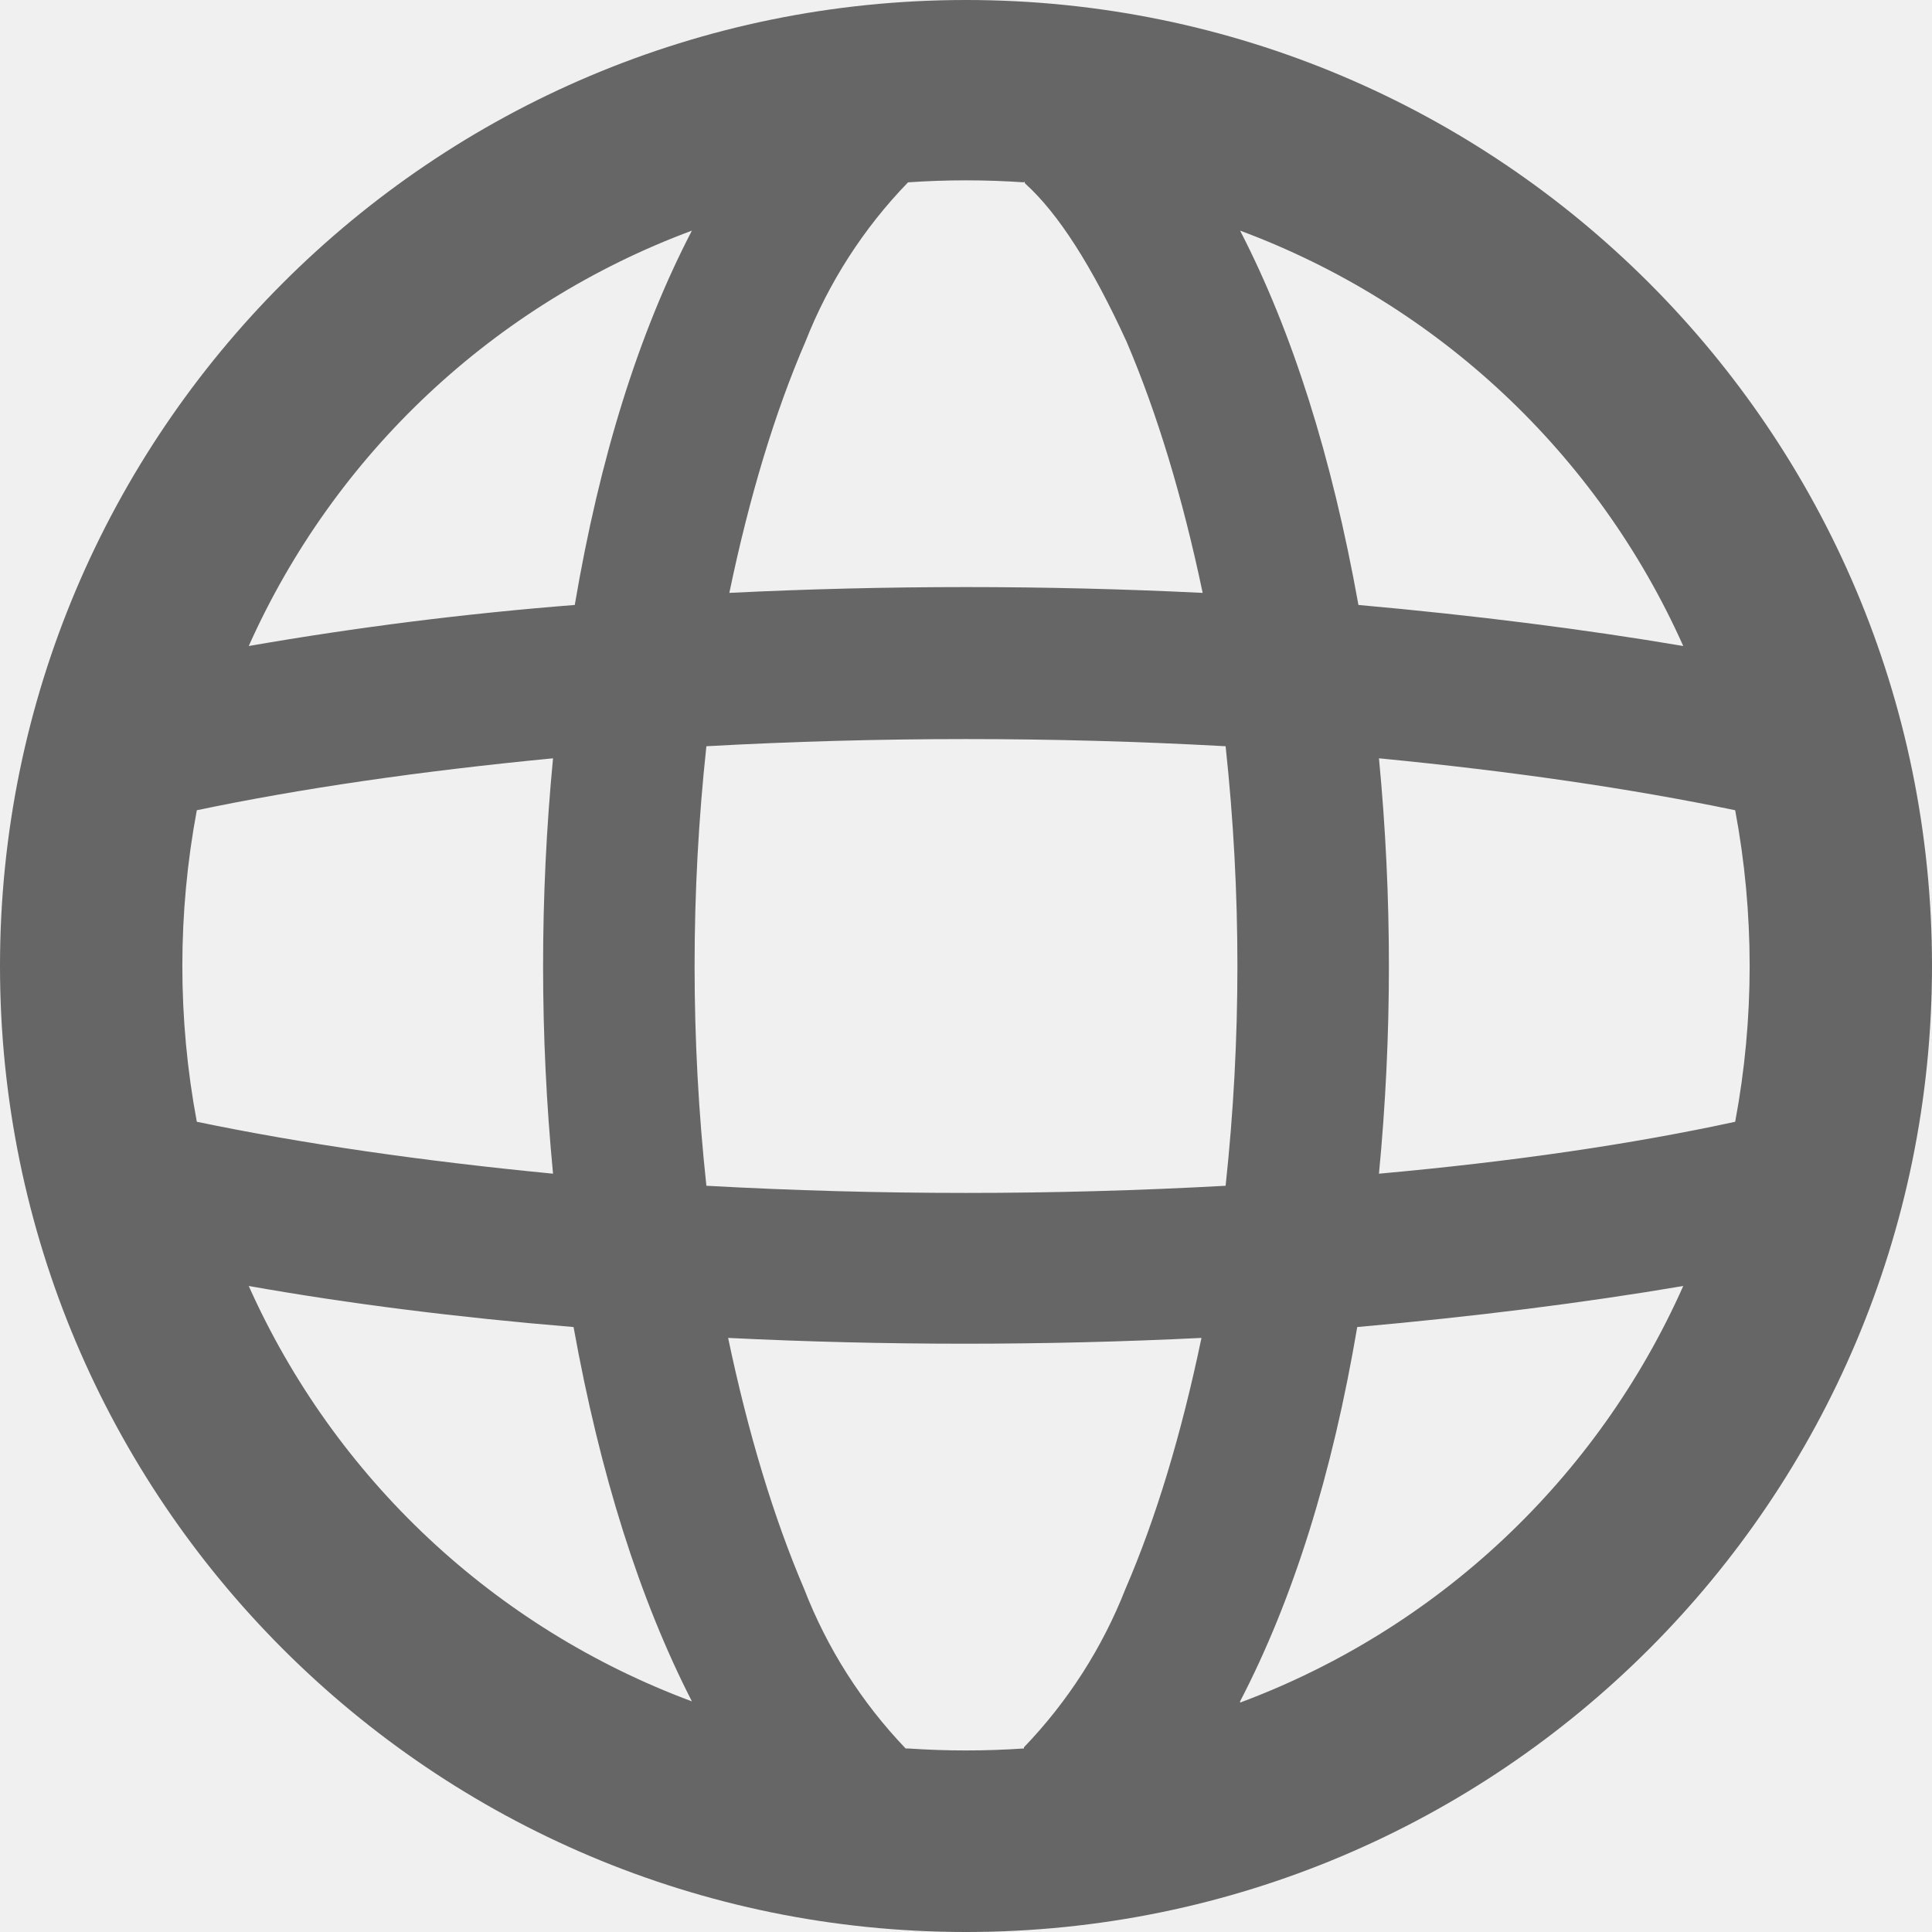
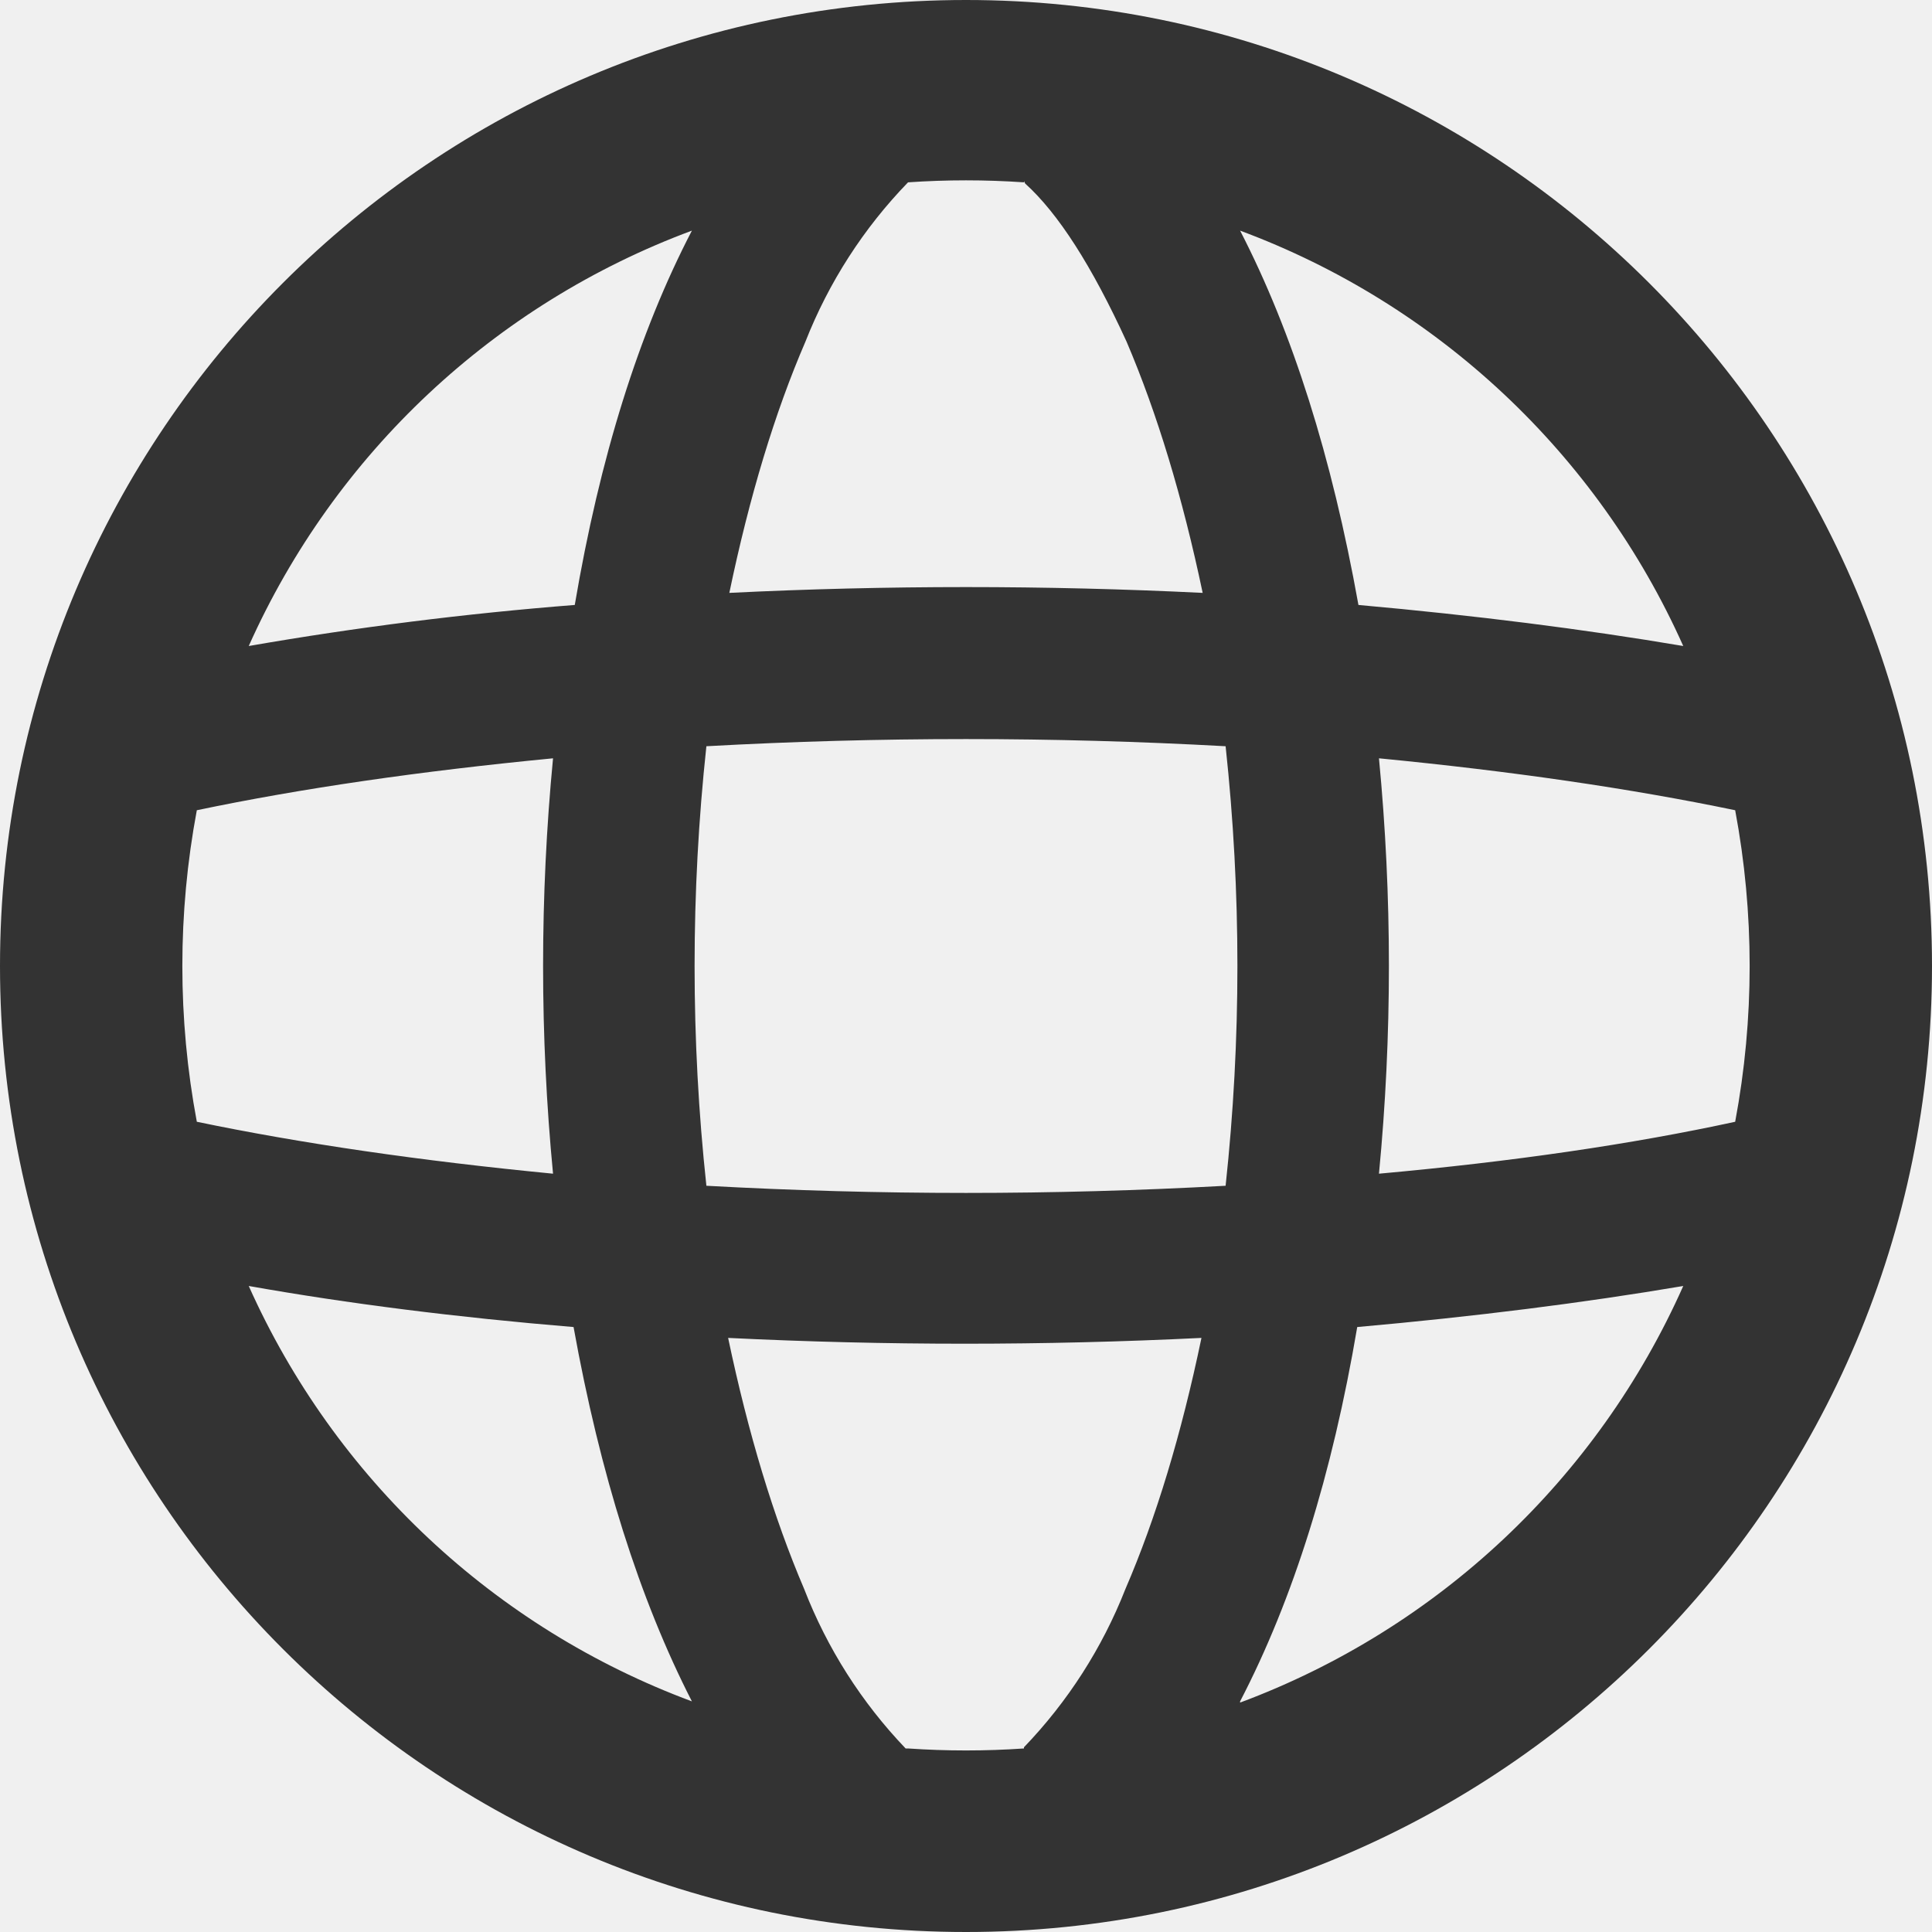
<svg xmlns="http://www.w3.org/2000/svg" fill="none" viewBox="0 0 16 16">
  <g clip-path="url(#a)">
-     <path fill-rule="evenodd" clip-rule="evenodd" d="M10.27 14.1a6.5 6.5 0 0 0 3.67-3.45q-1.24.21-2.7.34-.31 1.83-.97 3.1M8 16A8 8 0 1 0 8 0a8 8 0 0 0 0 16m.48-1.52a7 7 0 0 1-.96 0H7.5a4 4 0 0 1-.84-1.32q-.38-.89-.63-2.08a40 40 0 0 0 3.92 0q-.25 1.2-.63 2.08a4 4 0 0 1-.84 1.31zm2.94-4.76q1.66-.15 2.95-.43a7 7 0 0 0 0-2.58q-1.3-.27-2.95-.43a18 18 0 0 1 0 3.44m-1.27-3.54a17 17 0 0 1 0 3.64 39 39 0 0 1-4.3 0 17 17 0 0 1 0-3.64 39 39 0 0 1 4.3 0m1.1-1.17q1.45.13 2.69.34a6.5 6.5 0 0 0-3.67-3.44q.65 1.26.98 3.1M8.48 1.5l.01.02q.41.37.84 1.31.38.89.63 2.08a40 40 0 0 0-3.92 0q.25-1.2.63-2.08a4 4 0 0 1 .85-1.32 7 7 0 0 1 .96 0m-2.75.4a6.5 6.5 0 0 0-3.67 3.44 29 29 0 0 1 2.7-.34q.31-1.83.97-3.1M4.58 6.28q-1.66.16-2.95.43a7 7 0 0 0 0 2.58q1.3.27 2.95.43a18 18 0 0 1 0-3.44m.17 4.71q-1.45-.12-2.69-.34a6.5 6.5 0 0 0 3.67 3.44q-.65-1.27-.98-3.1" fill="#666" />
+     <path fill-rule="evenodd" clip-rule="evenodd" d="M10.27 14.1a6.5 6.5 0 0 0 3.67-3.45q-1.24.21-2.7.34-.31 1.83-.97 3.1M8 16A8 8 0 1 0 8 0a8 8 0 0 0 0 16m.48-1.52a7 7 0 0 1-.96 0H7.5a4 4 0 0 1-.84-1.32q-.38-.89-.63-2.08a40 40 0 0 0 3.92 0q-.25 1.2-.63 2.08a4 4 0 0 1-.84 1.31zm2.94-4.76q1.66-.15 2.95-.43a7 7 0 0 0 0-2.58q-1.3-.27-2.95-.43a18 18 0 0 1 0 3.44m-1.27-3.54a17 17 0 0 1 0 3.64 39 39 0 0 1-4.3 0 17 17 0 0 1 0-3.64 39 39 0 0 1 4.3 0m1.1-1.17q1.45.13 2.69.34a6.5 6.5 0 0 0-3.67-3.44q.65 1.26.98 3.1M8.48 1.5l.01.02q.41.37.84 1.31.38.89.63 2.08a40 40 0 0 0-3.92 0q.25-1.2.63-2.08a4 4 0 0 1 .85-1.32 7 7 0 0 1 .96 0m-2.75.4a6.5 6.5 0 0 0-3.67 3.44 29 29 0 0 1 2.7-.34q.31-1.83.97-3.1M4.58 6.28q-1.66.16-2.95.43a7 7 0 0 0 0 2.58q1.3.27 2.95.43a18 18 0 0 1 0-3.44m.17 4.71q-1.45-.12-2.69-.34a6.5 6.5 0 0 0 3.67 3.44q-.65-1.27-.98-3.1" fill="#333" />
  </g>
  <defs>
    <clipPath id="a">
      <path fill="#fff" d="M0 0h16v16H0z" />
    </clipPath>
  </defs>
</svg>
